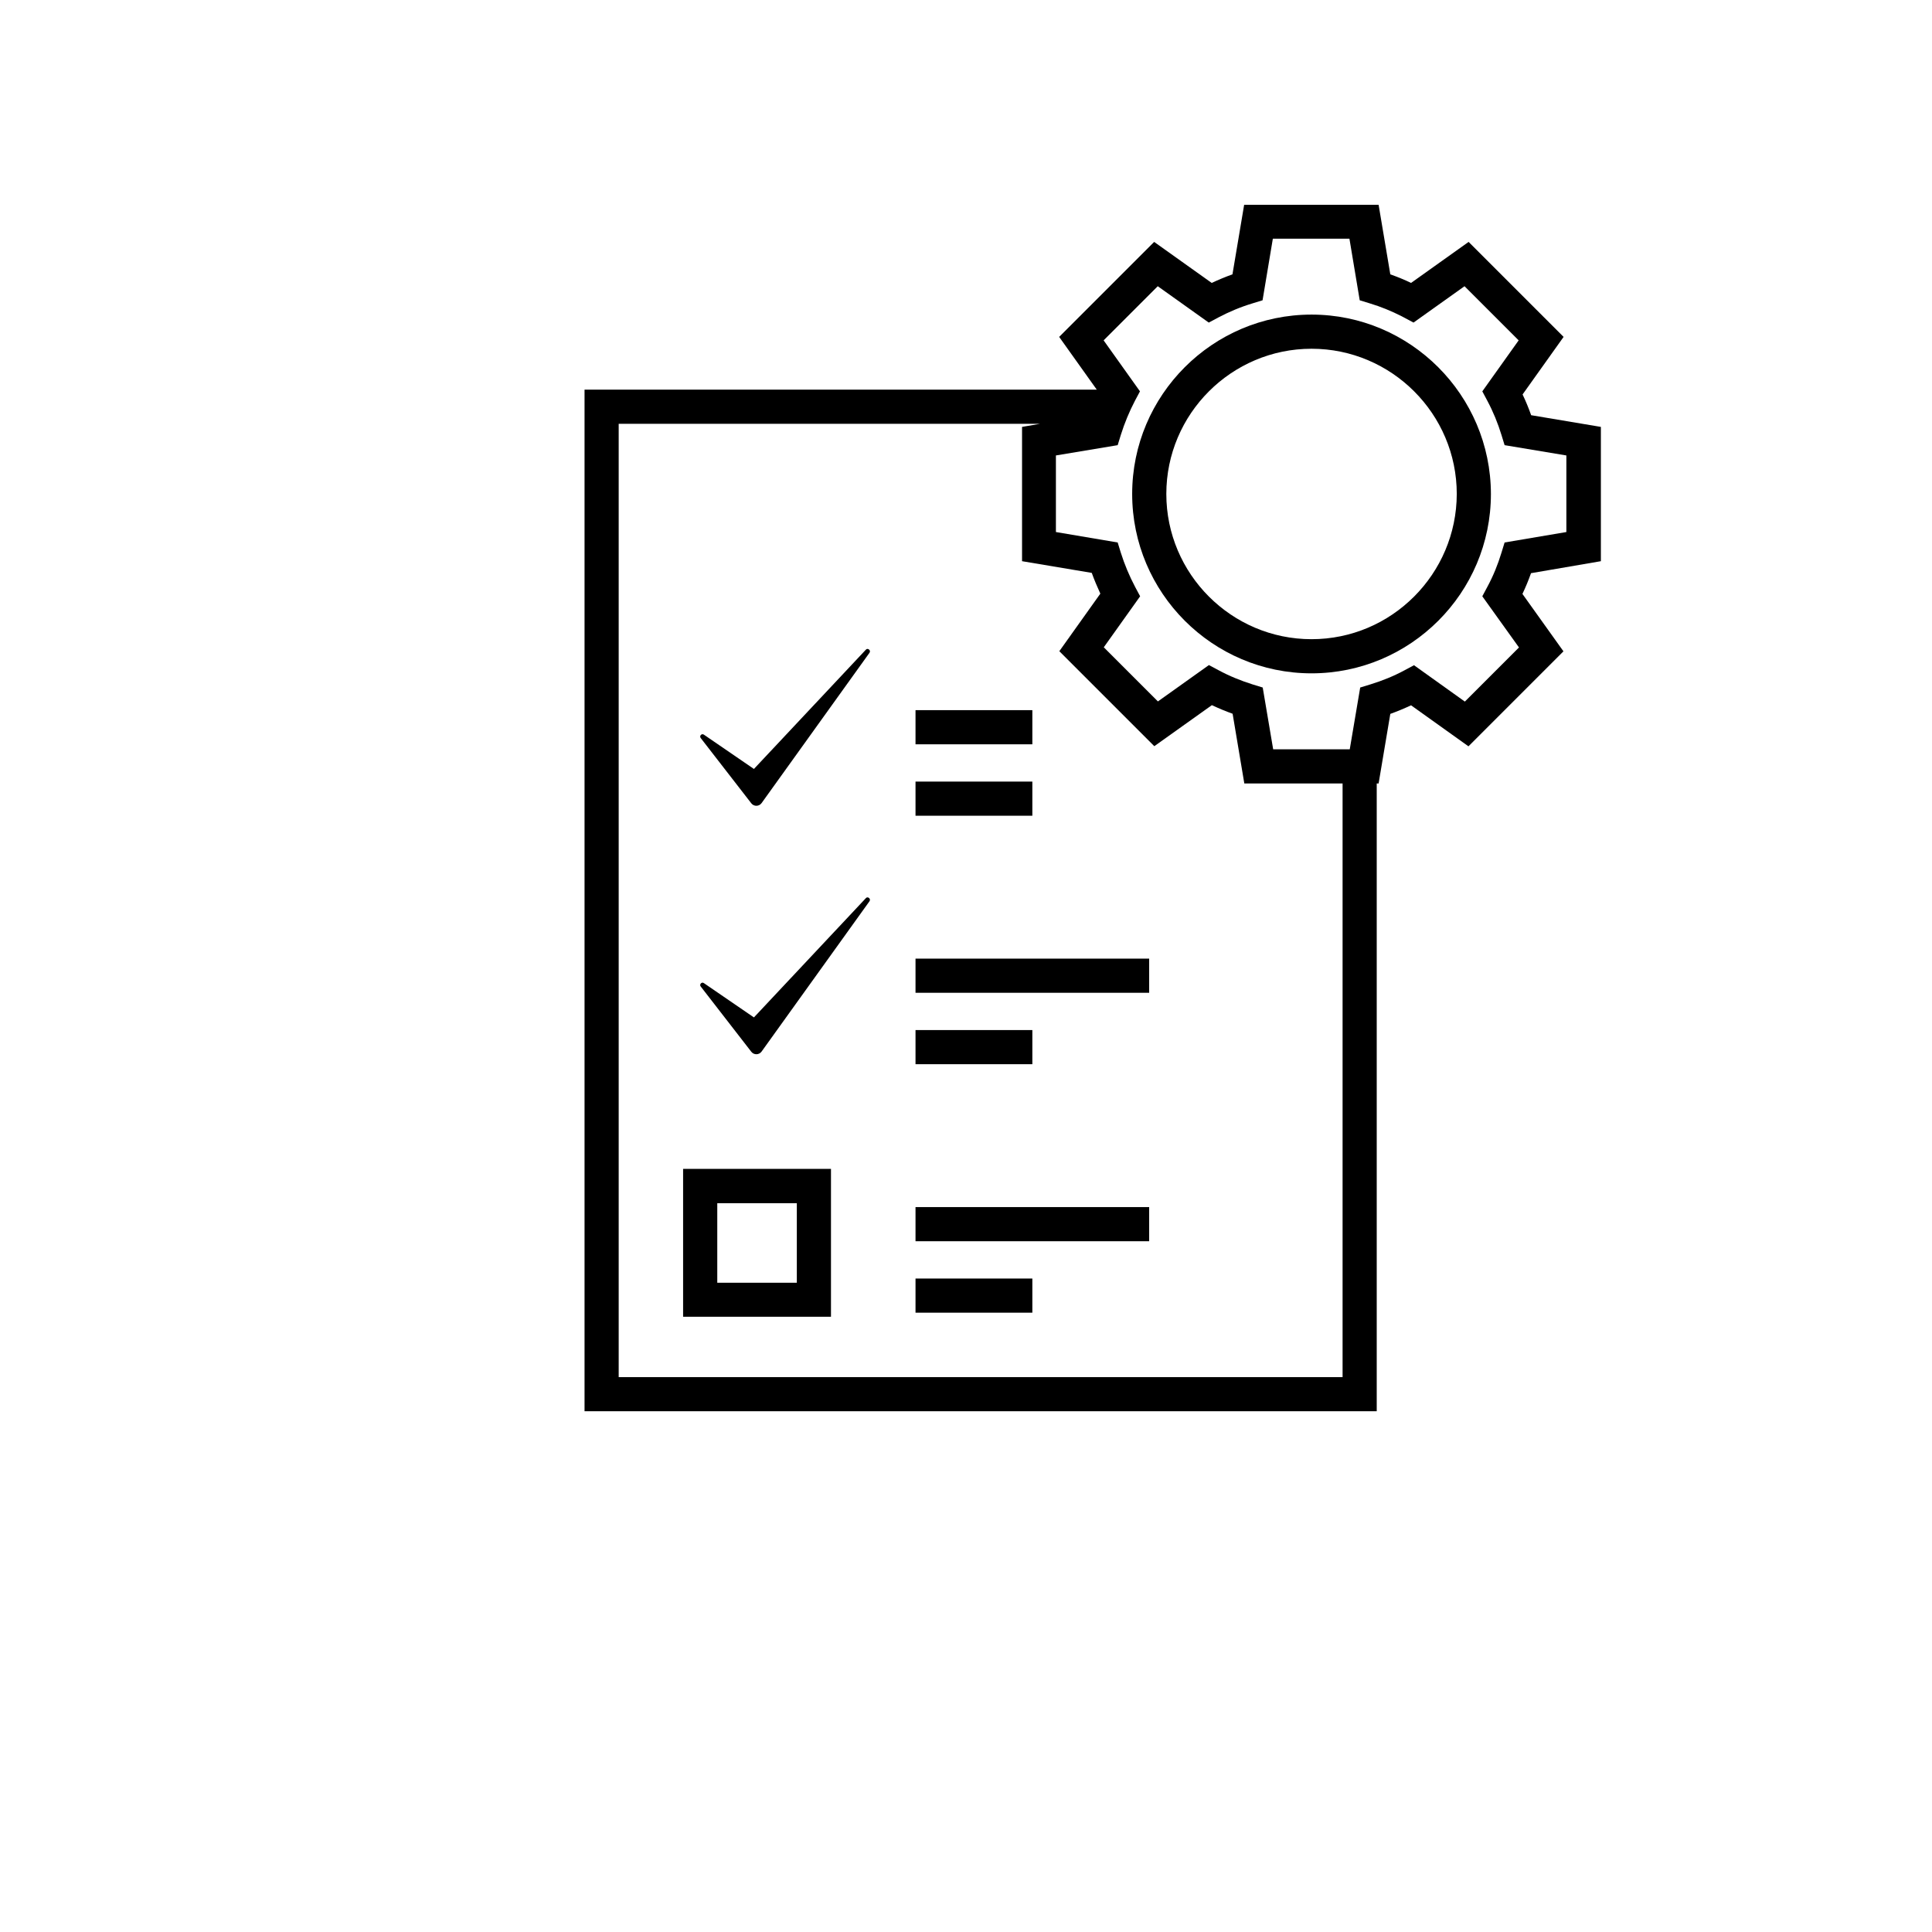
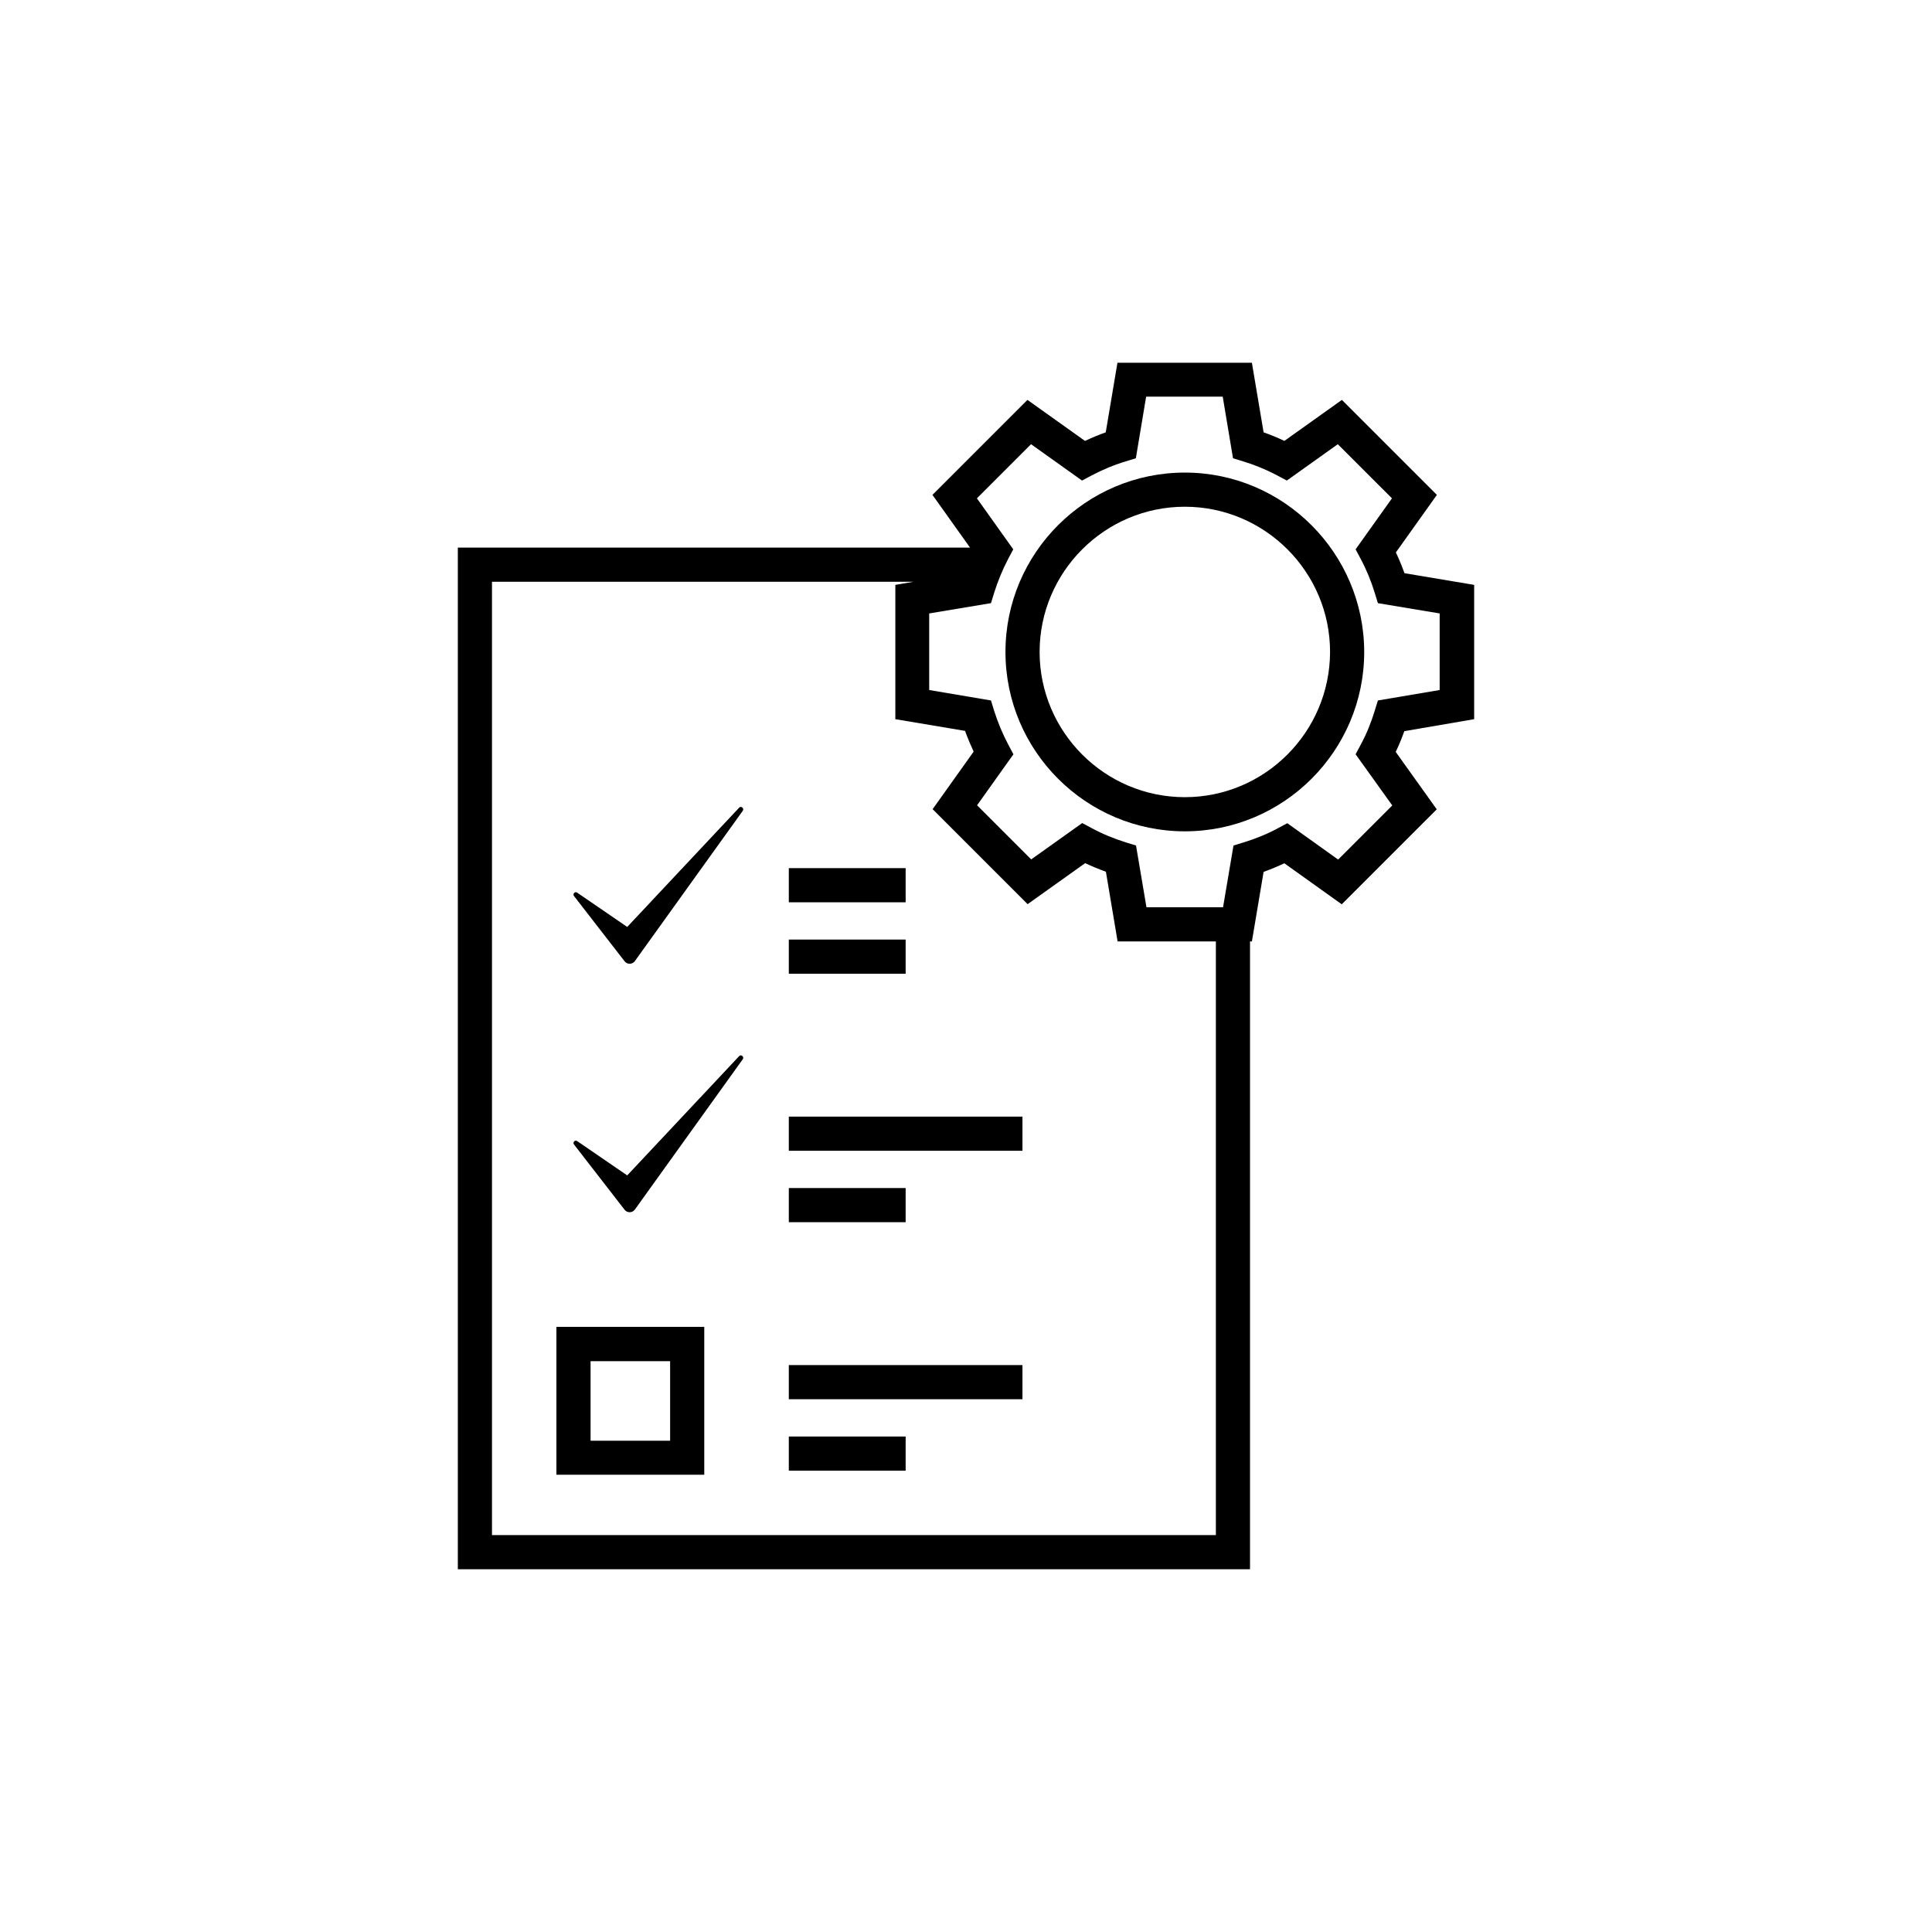
- <svg xmlns="http://www.w3.org/2000/svg" version="1.1" id="Capa_1" x="0px" y="0px" viewBox="0 0 1080 1080" style="enable-background:new 0 0 1080 1080;" xml:space="preserve">
-   <style type="text/css">
- 	.st0{fill:#1E1E1C;}
- 	.st1{fill:url(#SVGID_1_);}
- 	.st2{fill:url(#SVGID_2_);}
- 	.st3{fill:url(#SVGID_3_);}
- 	.st4{fill:url(#SVGID_4_);}
- 	.st5{fill:url(#SVGID_5_);}
- 	.st6{fill:url(#SVGID_6_);}
- 	.st7{fill:#020203;}
- 	.st8{fill:url(#SVGID_7_);}
- 	.st9{fill:url(#SVGID_8_);}
- 	.st10{fill:url(#SVGID_9_);}
- 	.st11{fill:url(#SVGID_10_);}
- 	.st12{fill:url(#SVGID_11_);}
- 	.st13{fill:url(#SVGID_12_);}
- 	.st14{fill:url(#SVGID_13_);}
- 	.st15{fill:url(#SVGID_14_);}
- 	.st16{fill:url(#SVGID_15_);}
- 	.st17{fill:url(#SVGID_16_);}
- 	.st18{fill:url(#SVGID_17_);}
- 	.st19{fill:url(#SVGID_18_);}
- 	.st20{fill:url(#SVGID_19_);}
- 	.st21{fill:url(#SVGID_20_);}
- 	.st22{fill:url(#SVGID_21_);}
- 	.st23{fill:url(#SVGID_22_);}
- 	.st24{fill:url(#SVGID_23_);}
- 	.st25{fill:url(#SVGID_24_);}
- 	.st26{fill:url(#SVGID_25_);}
- 	.st27{fill:url(#SVGID_26_);}
- 	.st28{fill:url(#SVGID_27_);}
- 	.st29{fill:url(#SVGID_28_);}
- 	.st30{fill:url(#SVGID_29_);}
- 	.st31{fill:url(#SVGID_30_);}
- 	.st32{fill:url(#SVGID_31_);}
- 	.st33{fill:url(#SVGID_32_);}
- 	.st34{fill:url(#SVGID_33_);}
- 	.st35{fill:url(#SVGID_34_);}
- 	.st36{fill:url(#SVGID_35_);}
- 	.st37{fill:url(#SVGID_36_);}
- 	.st38{fill:url(#SVGID_37_);}
- 	.st39{fill:url(#SVGID_38_);}
- 	.st40{fill:url(#SVGID_39_);}
- 	.st41{fill:url(#SVGID_40_);}
- 	.st42{fill:url(#SVGID_41_);}
- 	.st43{fill:url(#SVGID_42_);}
- 	.st44{fill:url(#SVGID_43_);}
- 	.st45{fill:url(#SVGID_44_);}
- 	.st46{fill:url(#SVGID_45_);}
- 	.st47{fill:url(#SVGID_46_);}
- 	.st48{fill:url(#SVGID_47_);}
- 	.st49{fill:url(#SVGID_48_);}
- 	.st50{fill:url(#SVGID_49_);}
- 	.st51{fill:url(#SVGID_50_);}
- 	.st52{fill:url(#SVGID_51_);}
- 	.st53{fill:url(#SVGID_52_);}
- 	.st54{fill:url(#SVGID_53_);}
- 	.st55{fill:url(#SVGID_54_);}
- 	.st56{fill:url(#SVGID_55_);}
- 	.st57{fill:url(#SVGID_56_);}
- 	.st58{fill:url(#SVGID_57_);}
- 	.st59{fill:url(#SVGID_58_);}
- 	.st60{fill:url(#SVGID_59_);}
- 	.st61{fill:url(#SVGID_60_);}
- 	.st62{fill:url(#SVGID_61_);}
- </style>
+ <svg xmlns="http://www.w3.org/2000/svg" width="1080" height="1080" xml:space="preserve" version="1.1">
  <g>
-     <path d="M484.05,363.15l-62.6,66.7l-27.99-19.18c-1.22-0.87-2.7,0.78-1.74,1.92l28.25,36.45c1.48,1.92,4.36,1.83,5.75-0.09   l60.34-84.05C487.01,363.5,485.01,362.02,484.05,363.15z" />
-     <path d="M381.86,736.07h82.66v-82.66h-82.66V736.07z M400.96,672.59h44.47v44.47h-44.47V672.59z" />
-     <rect x="511.78" y="396.98" width="65.31" height="19.09" />
-     <rect x="511.78" y="436.91" width="65.31" height="19.09" />
-     <path d="M484.05,502.04l-62.6,66.7l-27.99-19.18c-1.22-0.87-2.7,0.78-1.74,1.92l28.25,36.45c1.48,1.92,4.36,1.83,5.75-0.09   l60.34-84.05C487.01,502.39,485.01,500.91,484.05,502.04z" />
-     <rect x="511.78" y="535.88" width="130.61" height="19.09" />
-     <rect x="511.78" y="575.81" width="65.31" height="19.09" />
-     <rect x="511.78" y="674.77" width="130.61" height="19.09" />
-     <rect x="511.78" y="714.71" width="65.31" height="19.09" />
-     <path d="M733.16,175.86c-55.28,0-100.27,44.99-100.27,100.27S677.88,376.4,733.16,376.4c55.28,0,100.27-44.99,100.27-100.27   C833.34,220.85,788.35,175.86,733.16,175.86z M733.16,357.31c-44.73,0-81.18-36.45-81.18-81.18c0-44.73,36.45-81.18,81.18-81.18   s81.18,36.45,81.18,81.18C814.24,320.86,777.89,357.31,733.16,357.31z" />
-     <path d="M894.9,313.71v-75.07l-38.97-6.54c-1.4-3.92-2.96-7.76-4.8-11.6l22.93-32.17l-53.1-53.1l-32.17,22.93   c-3.75-1.83-7.67-3.4-11.6-4.8l-6.54-38.89h-75.16l-6.54,38.89c-3.92,1.4-7.85,3.05-11.6,4.8l-32.17-22.93l-53.1,53.1l21.01,29.47   H326.76v571.1H769.6V437.96h1.05l6.54-38.89c3.92-1.4,7.85-3.05,11.6-4.8l32.09,22.93l53.1-53.1l-22.93-32.09   c1.83-3.84,3.4-7.67,4.8-11.6L894.9,313.71z M750.51,769.81H345.85V236.9h235.59l-10.11,1.74v75.07l38.97,6.54   c1.4,3.92,3.05,7.76,4.8,11.6l-22.93,32.17l53.1,53.1l32.17-22.93c3.75,1.74,7.67,3.4,11.6,4.8l6.54,38.97h54.93V769.81z    M849.12,361.93l-30.26,30.26l-28.42-20.32l-5.23,2.79c-6.1,3.31-12.64,5.93-19.18,7.93l-5.67,1.74l-5.84,34.53h-42.81l-5.84-34.53   l-5.67-1.74c-6.63-2.09-13.08-4.71-19.18-8.02l-5.23-2.79l-28.51,20.32l-30.26-30.26l20.32-28.51l-2.79-5.23   c-3.23-6.1-5.93-12.56-8.02-19.18l-1.74-5.67l-34.53-5.84v-42.81l34.53-5.75l1.74-5.67c2.09-6.71,4.8-13.17,7.93-19.18l2.79-5.23   l-20.32-28.51l30.26-30.26l28.51,20.32l5.23-2.79c6.1-3.23,12.56-5.93,19.18-7.93l5.67-1.74l5.75-34.44h42.81l5.75,34.44l5.67,1.74   c6.1,1.83,12.03,4.27,17.7,7.15c0.52,0.26,0.96,0.52,1.48,0.78l5.23,2.79l28.51-20.32l30.26,30.26l-20.32,28.51l2.79,5.23   c3.31,6.19,5.93,12.64,7.93,19.18l1.74,5.67l34.53,5.75v42.81l-34.53,5.84l-1.74,5.67c-2.01,6.63-4.62,13.08-7.93,19.18l-2.79,5.23   L849.12,361.93z" />
+     <g id="svg_1">
+       <path id="svg_2" d="m413.22,451.465l-62.6,66.7l-27.99,-19.18c-1.22,-0.87 -2.7,0.78 -1.74,1.92l28.25,36.45c1.48,1.92 4.36,1.83 5.75,-0.09l60.34,-84.05c0.95,-1.4 -1.05,-2.88 -2.01,-1.75z" />
+       <path id="svg_3" d="m311.03,824.385l82.66,0l0,-82.66l-82.66,0l0,82.66zm19.1,-63.48l44.47,0l0,44.47l-44.47,0l0,-44.47z" />
+       <rect id="svg_4" height="19.09" width="65.31" y="485.295" x="440.95" />
+       <rect id="svg_5" height="19.09" width="65.31" y="525.225" x="440.95" />
+       <path id="svg_6" d="m413.22,590.355l-62.6,66.7l-27.99,-19.18c-1.22,-0.87 -2.7,0.78 -1.74,1.92l28.25,36.45c1.48,1.92 4.36,1.83 5.75,-0.09l60.34,-84.05c0.95,-1.4 -1.05,-2.88 -2.01,-1.75z" />
+       <rect id="svg_7" height="19.09" width="130.61" y="624.195" x="440.95" />
+       <rect id="svg_8" height="19.09" width="65.31" y="664.125" x="440.95" />
+       <rect id="svg_9" height="19.09" width="130.61" y="763.085" x="440.95" />
+       <rect id="svg_10" height="19.09" width="65.31" y="803.025" x="440.95" />
+       <path id="svg_11" d="m662.33,264.175c-55.28,0 -100.27,44.99 -100.27,100.27s44.99,100.27 100.27,100.27c55.28,0 100.27,-44.99 100.27,-100.27c-0.09,-55.28 -45.08,-100.27 -100.27,-100.27zm0,181.45c-44.73,0 -81.18,-36.45 -81.18,-81.18c0,-44.73 36.45,-81.18 81.18,-81.18s81.18,36.45 81.18,81.18c-0.1,44.73 -36.45,81.18 -81.18,81.18z" />
+       <path id="svg_12" d="m824.07,402.025l0,-75.07l-38.97,-6.54c-1.4,-3.92 -2.96,-7.76 -4.8,-11.6l22.93,-32.17l-53.1,-53.1l-32.17,22.93c-3.75,-1.83 -7.67,-3.4 -11.6,-4.8l-6.54,-38.89l-75.16,0l-6.54,38.89c-3.92,1.4 -7.85,3.05 -11.6,4.8l-32.17,-22.93l-53.1,53.1l21.01,29.47l-286.33,0l0,571.1l442.84,0l0,-350.94l1.05,0l6.54,-38.89c3.92,-1.4 7.85,-3.05 11.6,-4.8l32.09,22.93l53.1,-53.1l-22.93,-32.09c1.83,-3.84 3.4,-7.67 4.8,-11.6l39.05,-6.7zm-144.39,456.1l-404.66,0l0,-532.91l235.59,0l-10.11,1.74l0,75.07l38.97,6.54c1.4,3.92 3.05,7.76 4.8,11.6l-22.93,32.17l53.1,53.1l32.17,-22.93c3.75,1.74 7.67,3.4 11.6,4.8l6.54,38.97l54.93,0l0,331.85zm98.61,-407.88l-30.26,30.26l-28.42,-20.32l-5.23,2.79c-6.1,3.31 -12.64,5.93 -19.18,7.93l-5.67,1.74l-5.84,34.53l-42.81,0l-5.84,-34.53l-5.67,-1.74c-6.63,-2.09 -13.08,-4.71 -19.18,-8.02l-5.23,-2.79l-28.51,20.32l-30.26,-30.26l20.32,-28.51l-2.79,-5.23c-3.23,-6.1 -5.93,-12.56 -8.02,-19.18l-1.74,-5.67l-34.53,-5.84l0,-42.81l34.53,-5.75l1.74,-5.67c2.09,-6.71 4.8,-13.17 7.93,-19.18l2.79,-5.23l-20.32,-28.51l30.26,-30.26l28.51,20.32l5.23,-2.79c6.1,-3.23 12.56,-5.93 19.18,-7.93l5.67,-1.74l5.75,-34.44l42.81,0l5.75,34.44l5.67,1.74c6.1,1.83 12.03,4.27 17.7,7.15c0.52,0.26 0.96,0.52 1.48,0.78l5.23,2.79l28.51,-20.32l30.26,30.26l-20.32,28.51l2.79,5.23c3.31,6.19 5.93,12.64 7.93,19.18l1.74,5.67l34.53,5.75l0,42.81l-34.53,5.84l-1.74,5.67c-2.01,6.63 -4.62,13.08 -7.93,19.18l-2.79,5.23l20.5,28.6z" />
+     </g>
  </g>
</svg>
